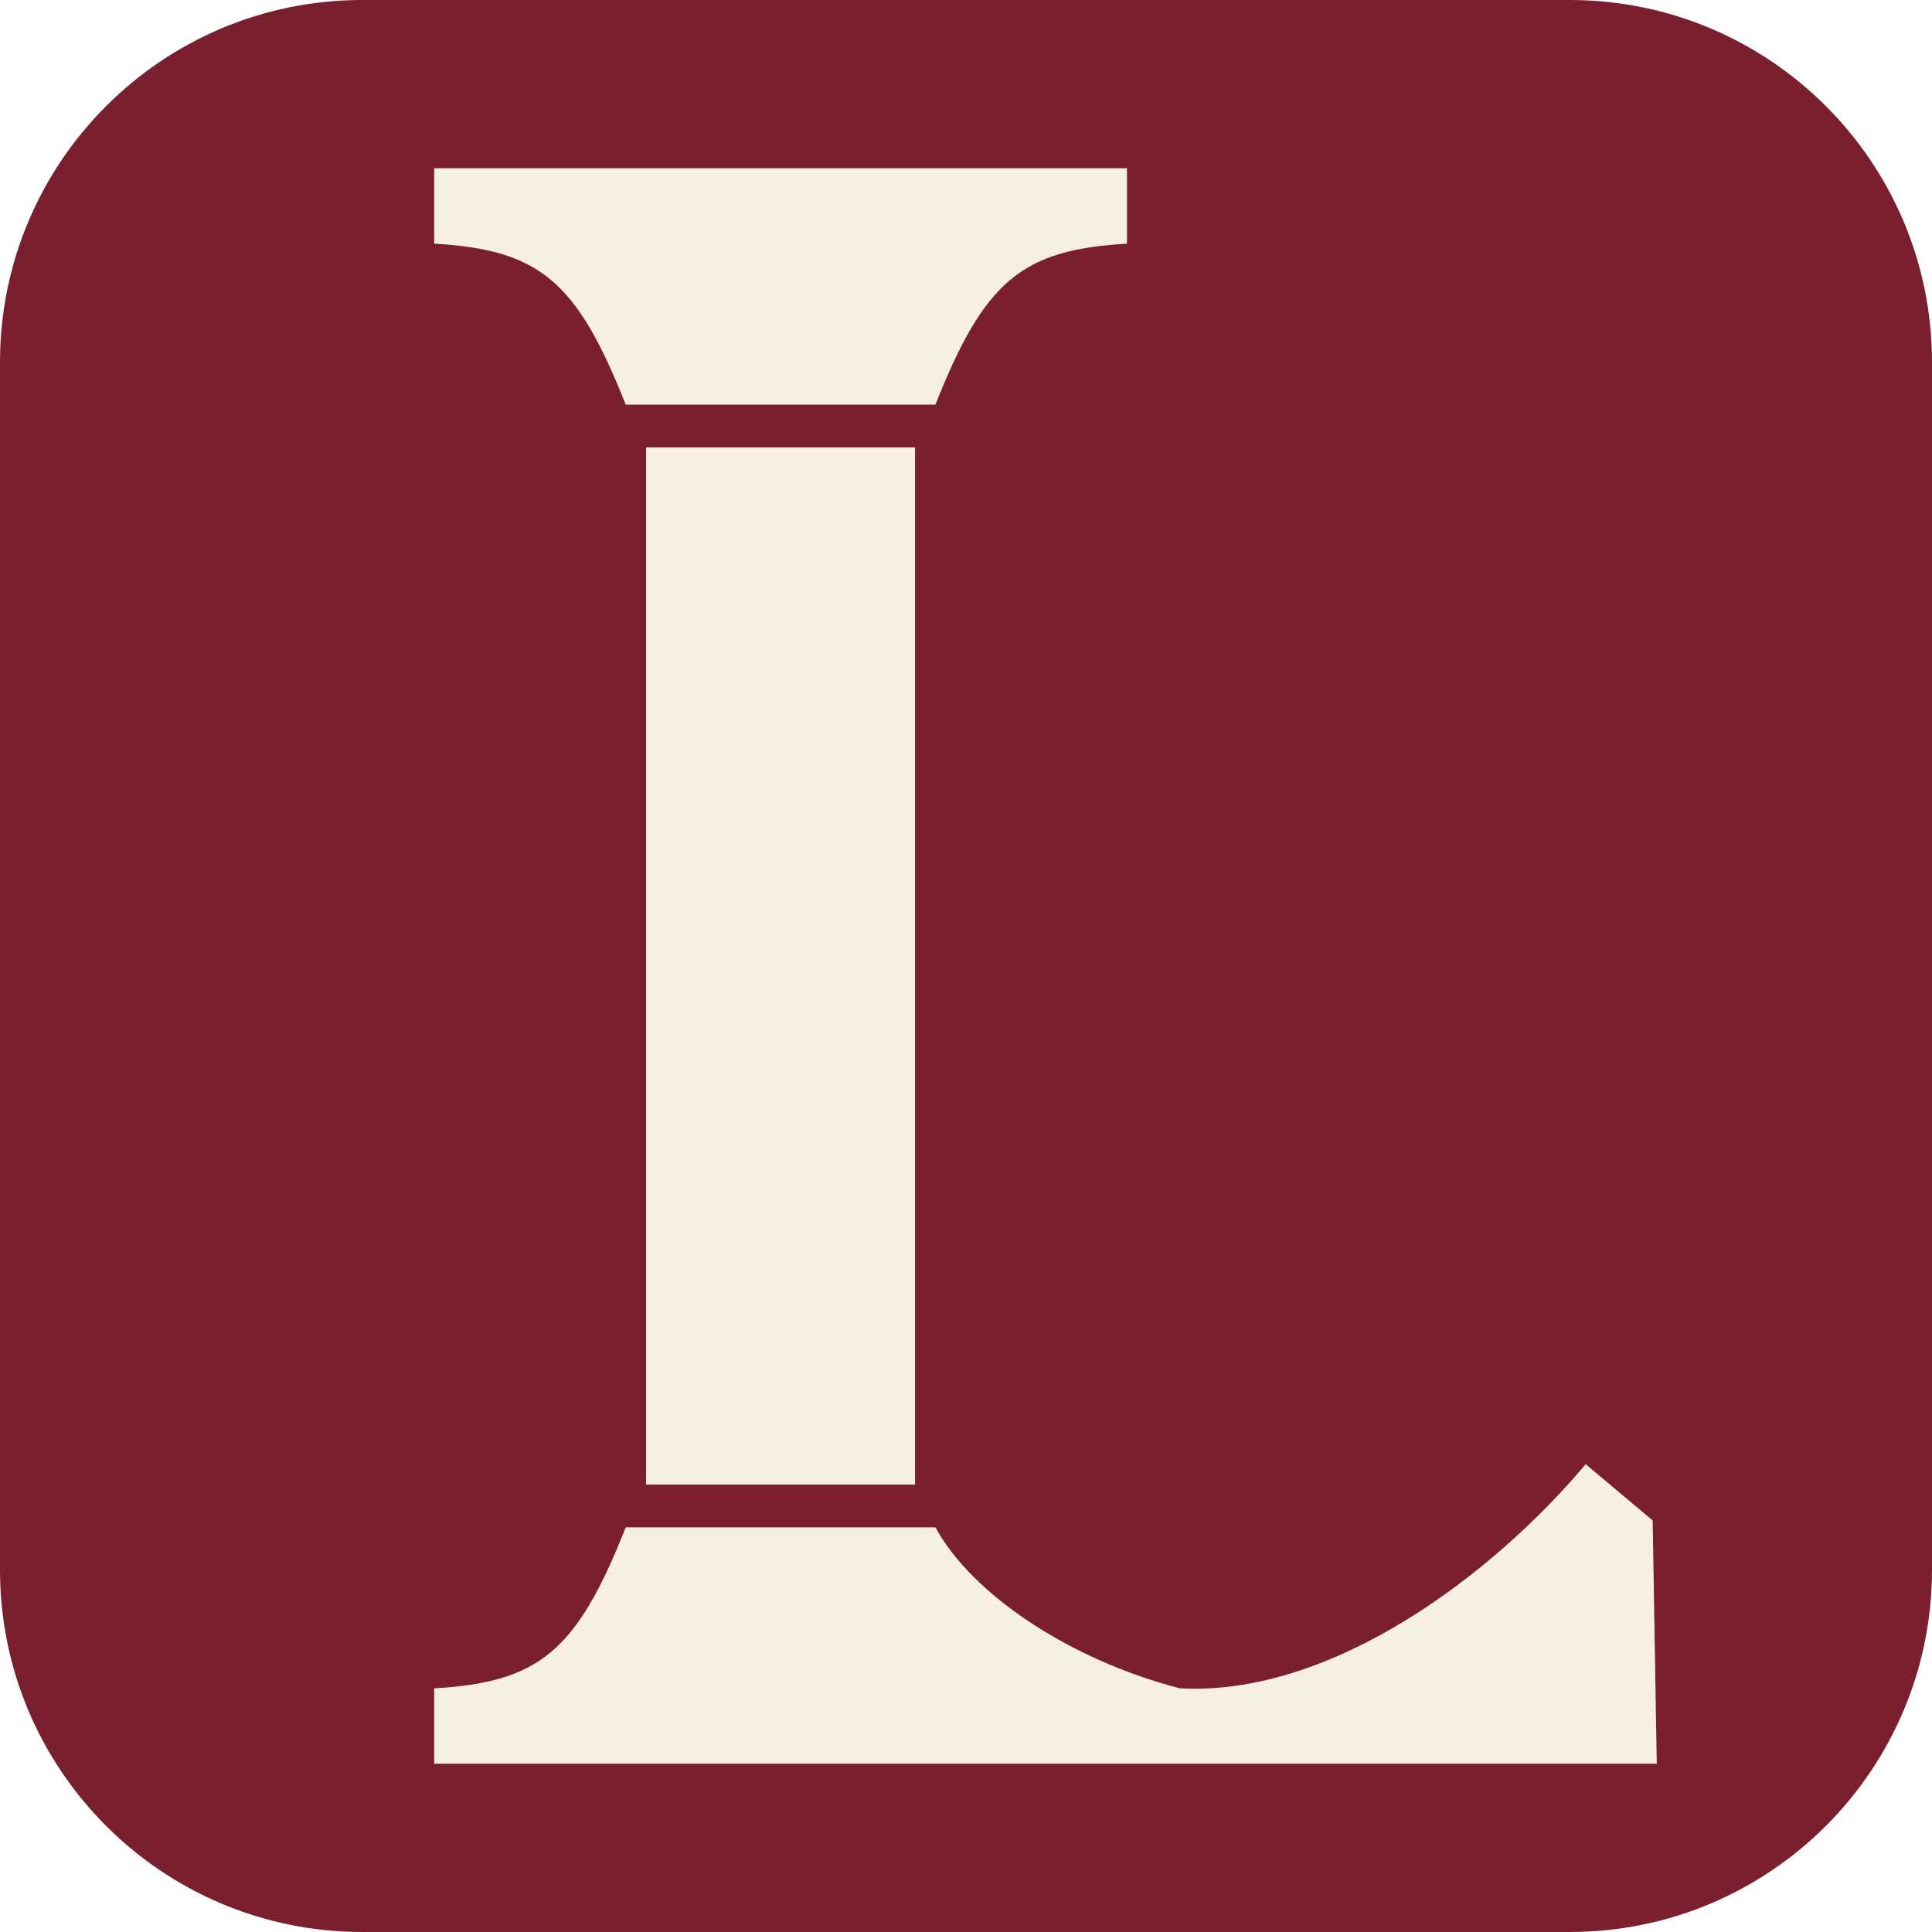
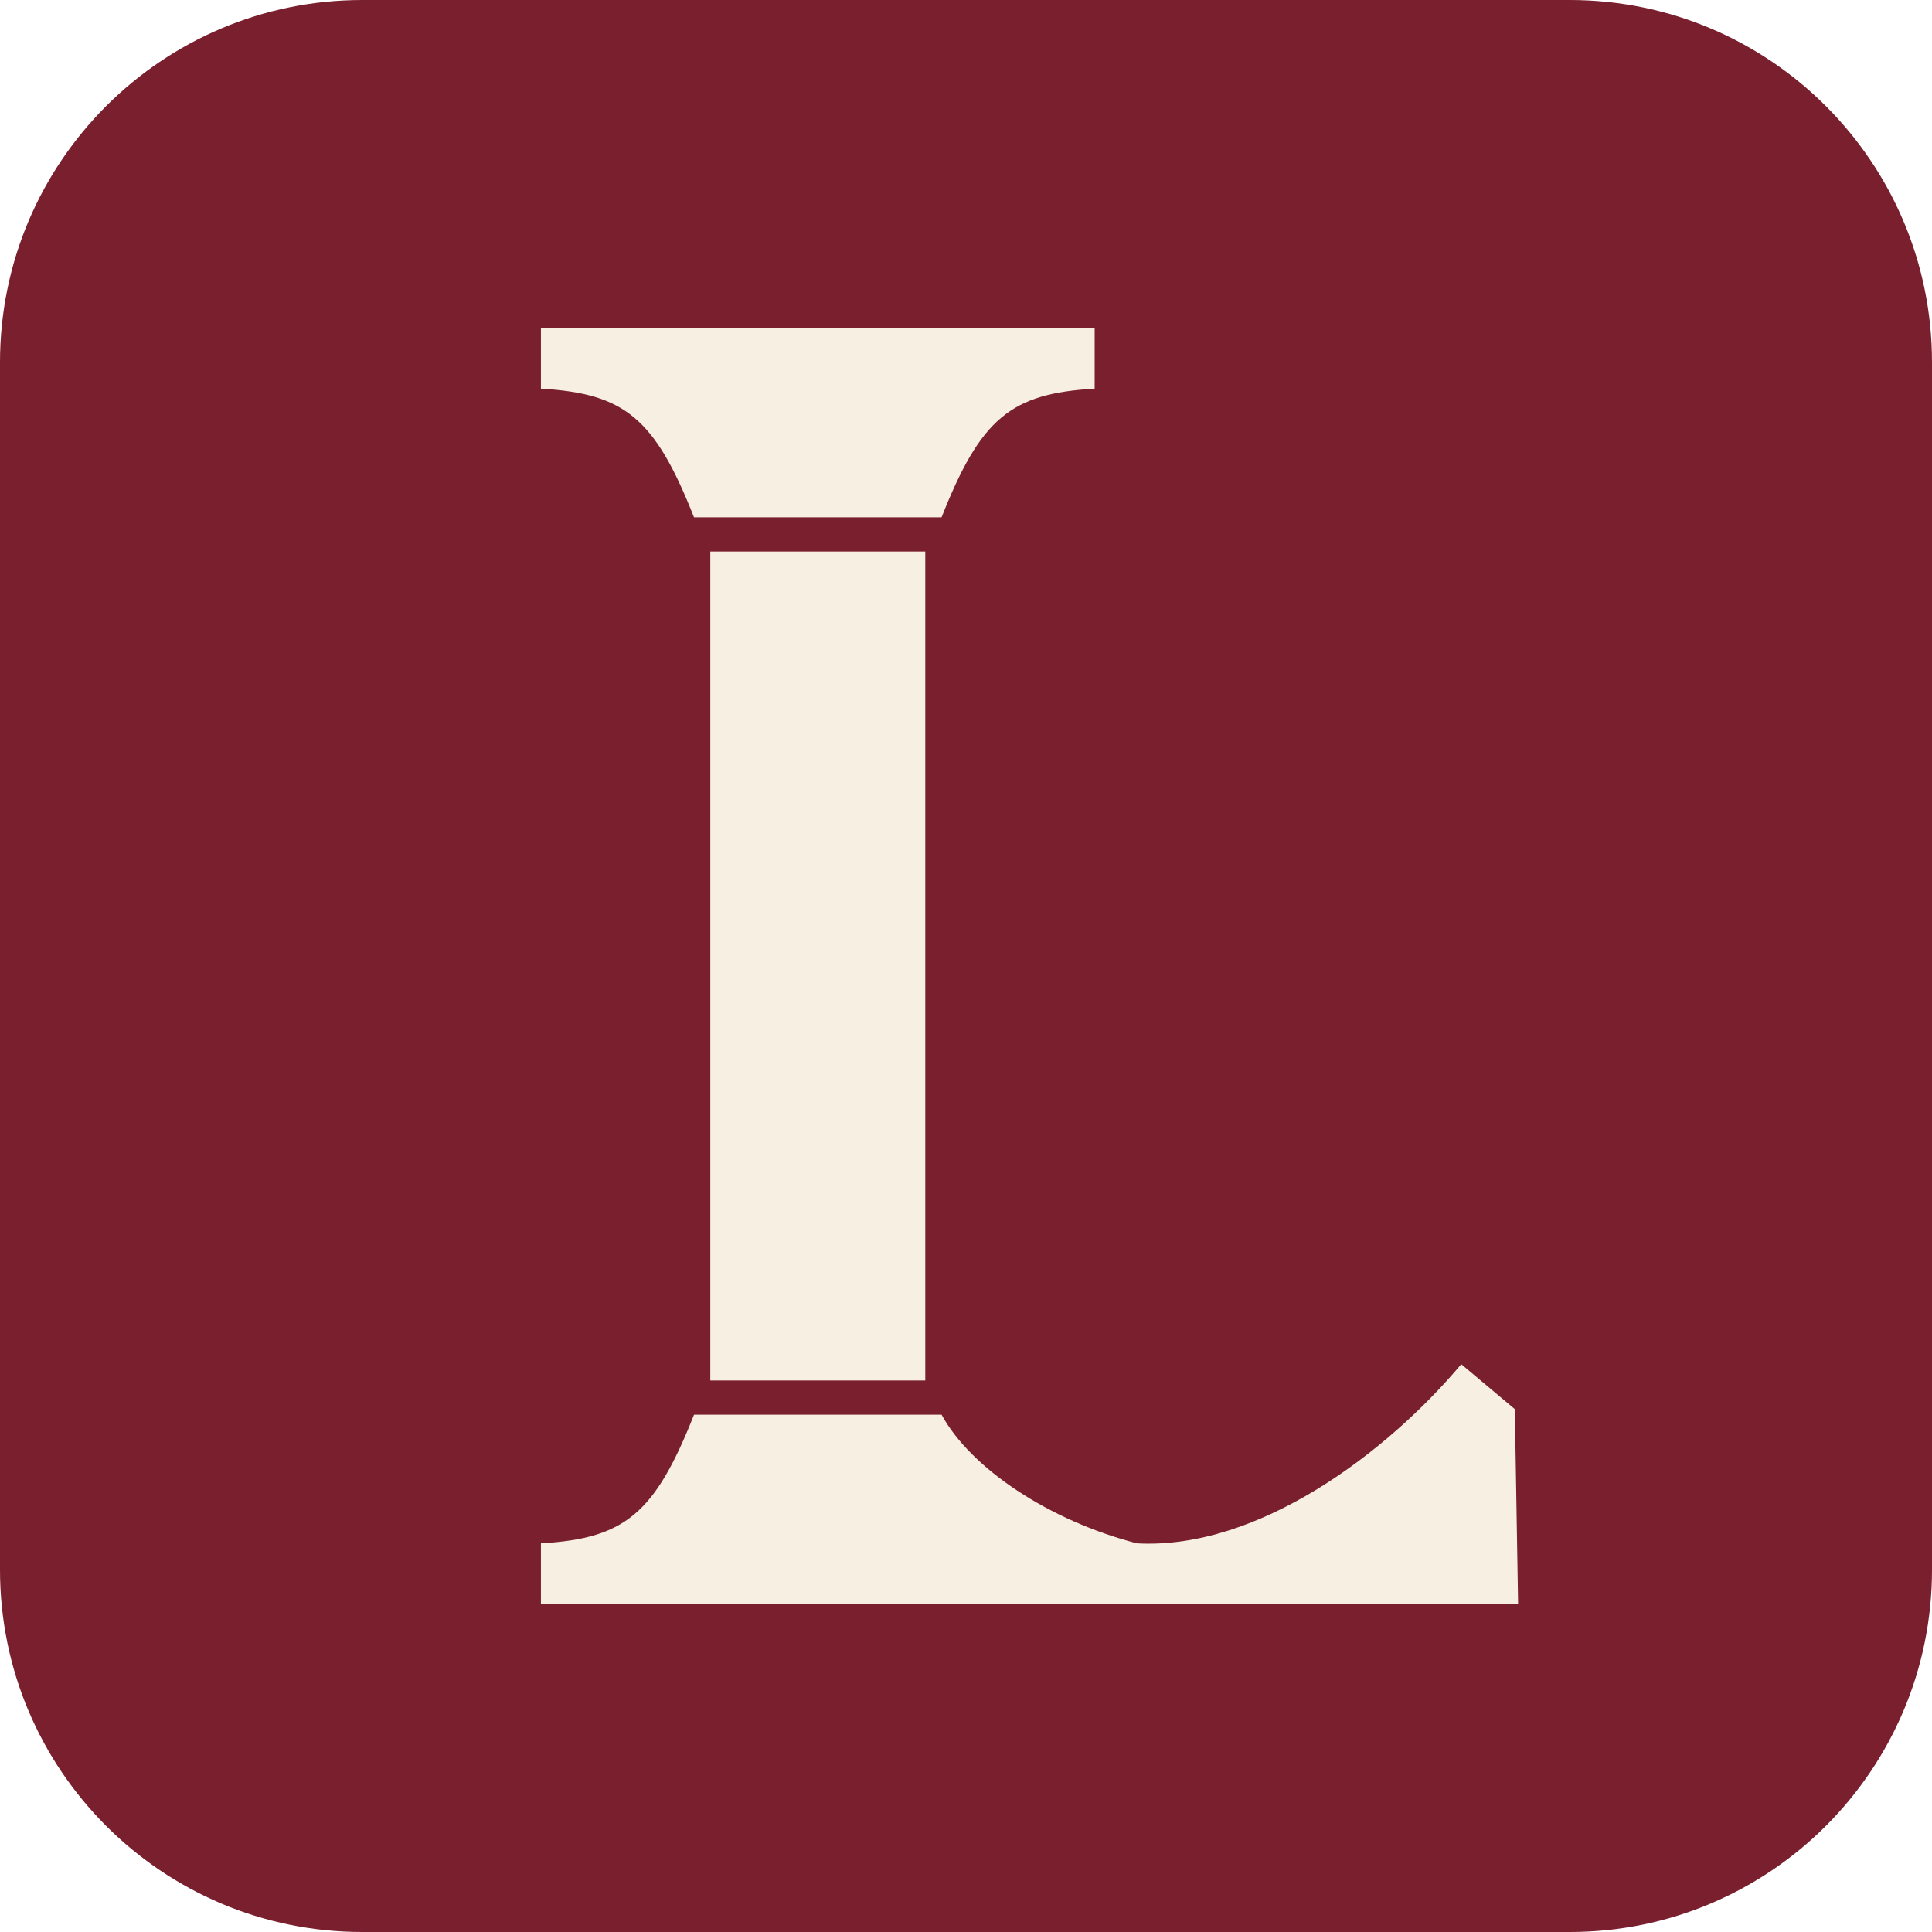
<svg xmlns="http://www.w3.org/2000/svg" viewBox="0 0 512 512" width="512" height="512" role="img" aria-labelledby="logo-title">
  <rect x="0" y="0" width="512" height="512" rx="96" fill="#7A1F2E" />
-   <g transform="translate(115.06 44.59) scale(0.54)" fill="#F6EFE2">
+   <g transform="translate(143.35 87.03) scale(0.4316)" fill="#F6EFE2">
    <path d="M0 0 H340 V37 C288.6 40 270.1 55 246.0 116 H94.0 C69.9 55 51.4 40 0 37 Z" />
    <path d="M104 137 H236 V646 H104 Z" />
    <path d="M0 746 C51.4 743 69.9 728 94.0 667 H246.0 C264.0 700 312.0 732 366.0 746 C441.0 750 520.1 689.6 565.1 636.0 L598.0 663.6 L600 783 H0 Z" />
  </g>
</svg>
